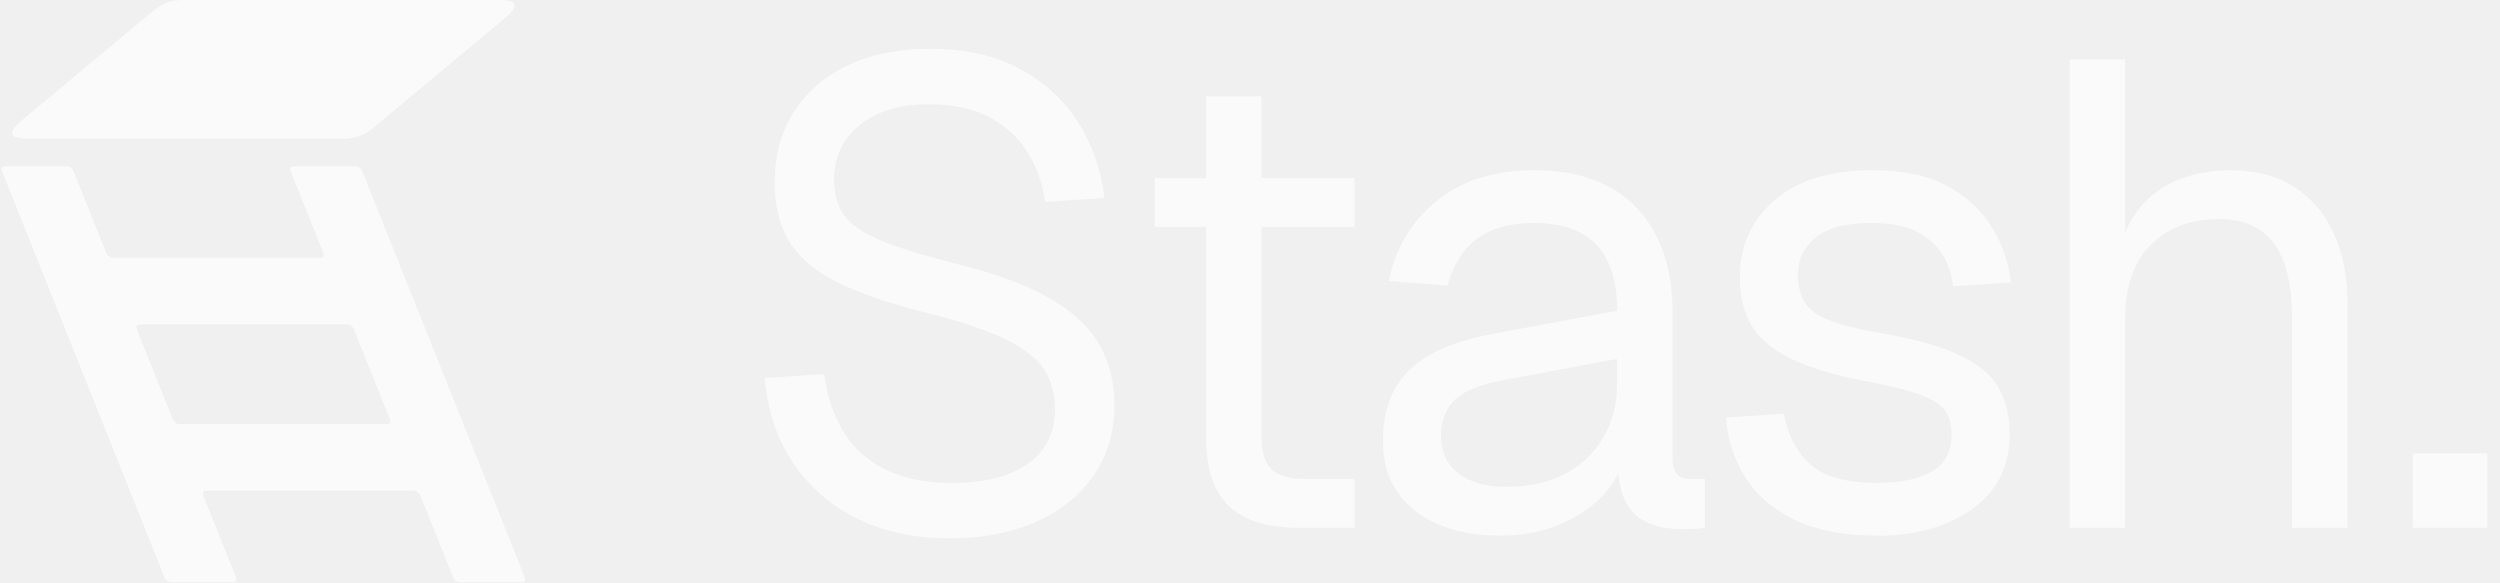
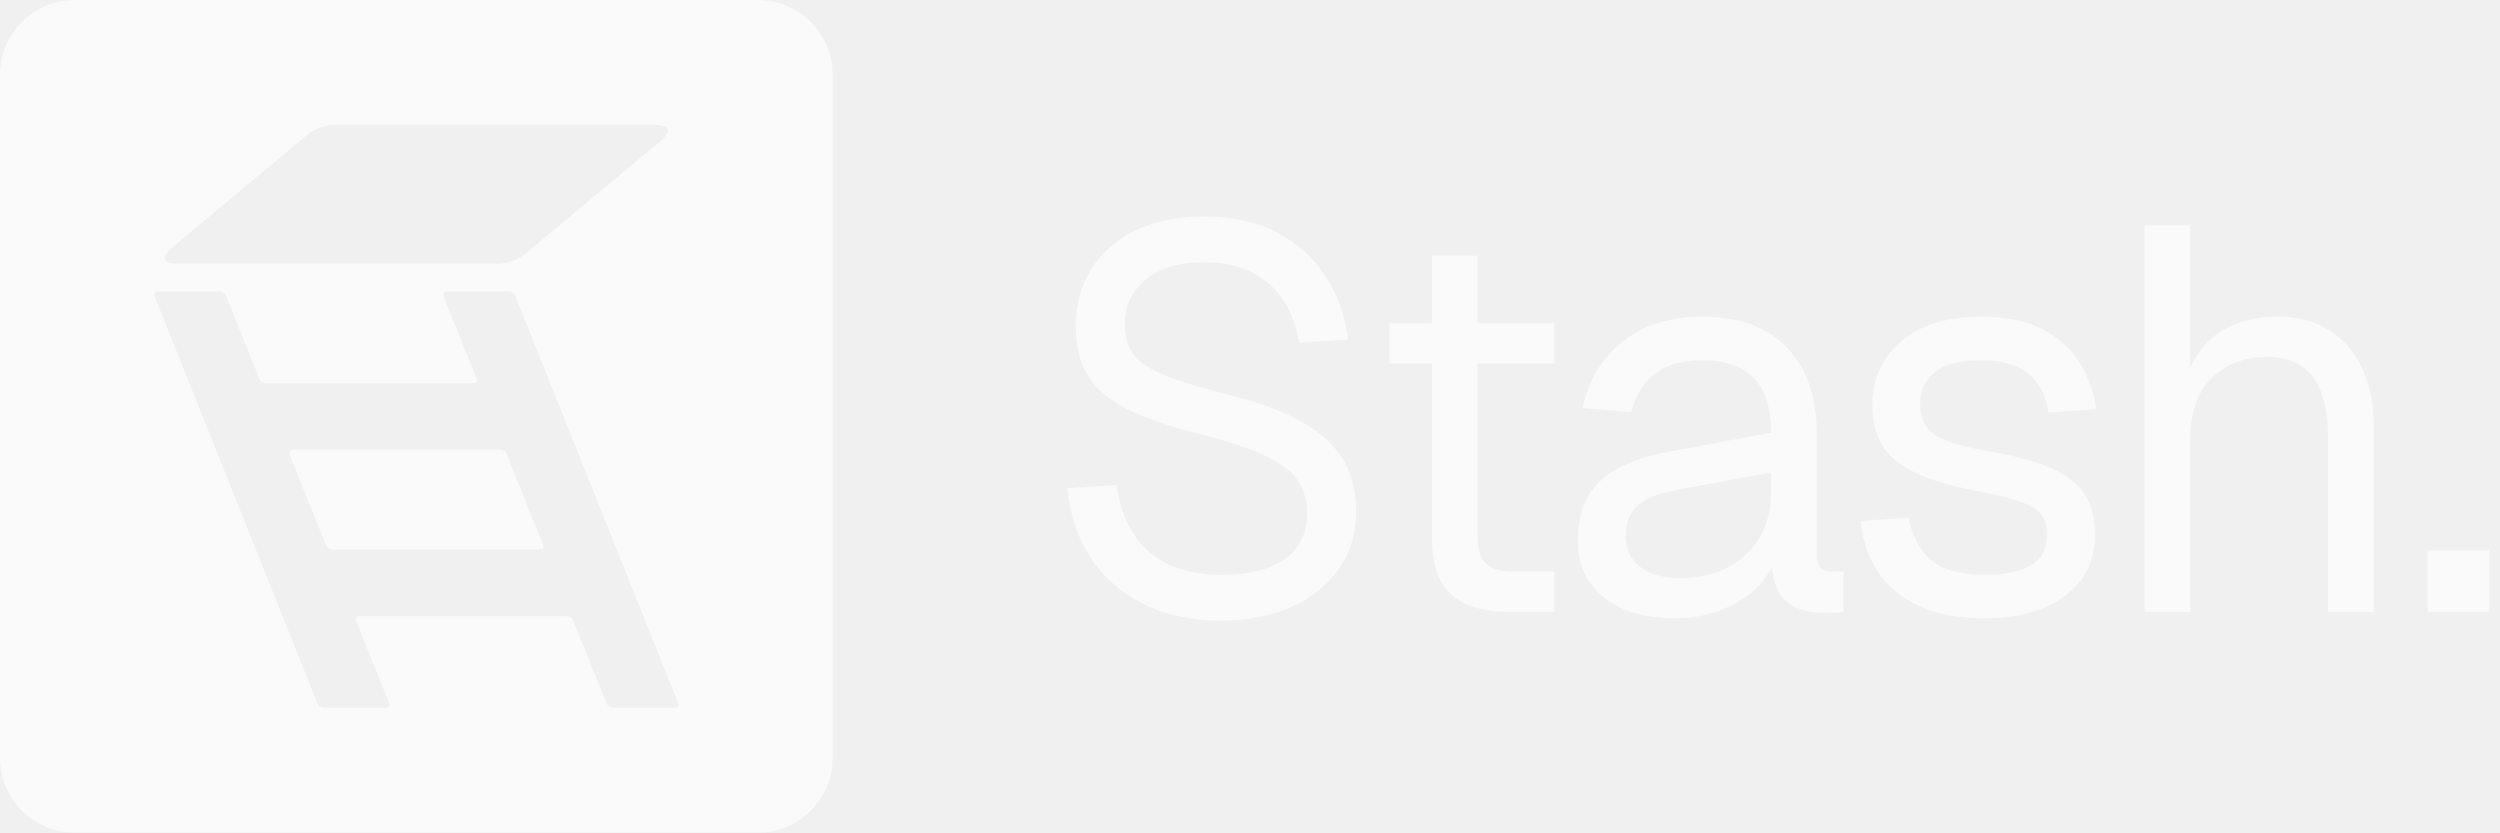
- <svg xmlns="http://www.w3.org/2000/svg" viewBox="0 0 3221 750">
-   <path fill-rule="evenodd" fill="#fafafa" transform="translate(0 0) scale(3.57143)" d="M7.68 43.6 Q0 50 10 50 L124 50 Q130 50 134.61 46.16 L182.32 6.4 Q190 0 180 0 L66 0 Q60 0 55.39 3.84 Z M0.74 61.86 Q0 60 2 60 L23.85 60 Q25.85 60 26.59 61.86 L38.31 91.14 Q39.05 93 41.05 93 L115.35 93 Q117.35 93 116.61 91.14 L104.89 61.86 Q104.15 60 106.15 60 L128 60 Q130 60 130.74 61.86 L189.26 208.14 Q190 210 188 210 L166.15 210 Q164.15 210 163.41 208.14 L151.69 178.86 Q150.95 177 148.95 177 L74.65 177 Q72.65 177 73.39 178.86 L85.11 208.14 Q85.85 210 83.85 210 L62 210 Q60 210 59.26 208.14 Z M49.39 118.86 Q48.65 117 50.65 117 L124.95 117 Q126.95 117 127.69 118.86 L140.61 151.14 Q141.35 153 139.35 153 L65.05 153 Q63.05 153 62.31 151.14 Z" />
-   <path fill="#fafafa" d="M1224.17 693.60L1224.17 693.60Q1154.47 693.60 1102.62 667.25Q1050.77 640.90 1020.60 594.58Q990.42 548.25 985.32 487.05L985.32 487.05L1061.82 481.95Q1067.77 527 1088.17 558.45Q1108.57 589.90 1143.00 606.05Q1177.42 622.20 1225.87 622.20L1225.87 622.20Q1268.37 622.20 1298.12 611.15Q1327.87 600.10 1343.60 578.85Q1359.32 557.60 1359.32 527L1359.32 527Q1359.32 498.95 1346.15 477.27Q1332.97 455.60 1296.00 437.33Q1259.02 419.05 1186.77 401.20L1186.77 401.20Q1117.07 383.35 1075.85 362.10Q1034.62 340.85 1016.35 310.25Q998.07 279.65 998.07 234.60L998.07 234.60Q998.07 183.60 1022.30 144.93Q1046.52 106.25 1091.57 84.58Q1136.62 62.90 1198.67 62.90L1198.67 62.90Q1264.97 62.90 1312.57 87.98Q1360.17 113.05 1388.22 156.40Q1416.27 199.75 1423.07 255L1423.07 255L1346.57 260.10Q1341.47 223.55 1323.20 195.07Q1304.92 166.60 1273.47 150.45Q1242.02 134.30 1196.97 134.30L1196.97 134.30Q1140.87 134.30 1107.72 161.08Q1074.57 187.85 1074.57 231.20L1074.57 231.20Q1074.57 259.25 1087.75 277.53Q1100.92 295.80 1134.92 309.82Q1168.92 323.85 1232.67 340L1232.67 340Q1308.32 358.70 1352.95 384.63Q1397.57 410.55 1416.70 444.55Q1435.82 478.55 1435.82 521.90L1435.82 521.90Q1435.82 574.60 1408.62 613.27Q1381.42 651.95 1333.82 672.77Q1286.22 693.60 1224.17 693.60ZM1745.22 680L1673.82 680Q1612.62 680 1583.30 651.95Q1553.97 623.90 1553.97 564.40L1553.97 564.40L1553.97 124.10L1625.37 124.10L1625.37 562.70Q1625.37 593.30 1638.97 605.20Q1652.57 617.10 1680.62 617.10L1680.62 617.10L1745.22 617.10L1745.22 680ZM1745.22 292.40L1487.67 292.40L1487.67 229.50L1745.22 229.50L1745.22 292.40ZM1933.92 690.20L1933.92 690.20Q1864.22 690.20 1823.00 657.90Q1781.77 625.60 1781.77 567.80L1781.77 567.80Q1781.77 510 1815.77 476.85Q1849.77 443.70 1923.72 430.10L1923.72 430.10L2083.52 400.35Q2083.52 343.40 2056.75 315.35Q2029.97 287.30 1976.42 287.30L1976.42 287.30Q1929.67 287.30 1902.47 308.13Q1875.27 328.95 1865.07 368.05L1865.07 368.05L1789.42 362.10Q1802.17 298.35 1851.05 258.82Q1899.92 219.30 1976.42 219.30L1976.42 219.30Q2063.12 219.30 2109.02 268.18Q2154.92 317.05 2154.92 402.90L2154.92 402.90L2154.92 589.05Q2154.92 604.35 2160.45 610.73Q2165.97 617.10 2178.72 617.10L2178.72 617.10L2196.57 617.10L2196.57 680Q2193.17 680.85 2185.52 681.27Q2177.87 681.70 2169.37 681.70L2169.37 681.70Q2138.77 681.70 2119.65 671.92Q2100.52 662.15 2092.02 641.33Q2083.52 620.50 2083.52 586.50L2083.52 586.50L2092.02 588.20Q2086.07 617.10 2063.12 640.48Q2040.17 663.85 2006.17 677.02Q1972.17 690.20 1933.92 690.20ZM1940.72 627.30L1940.72 627.30Q1985.77 627.30 2017.65 609.88Q2049.52 592.45 2066.52 562.27Q2083.52 532.10 2083.52 494.70L2083.52 494.70L2083.52 462.40L1937.32 489.60Q1891.42 498.10 1874.00 515.52Q1856.57 532.95 1856.57 561L1856.57 561Q1856.57 592.45 1879.10 609.88Q1901.62 627.30 1940.72 627.30ZM2418.42 690.20L2418.42 690.20Q2356.37 690.20 2314.30 670.65Q2272.22 651.10 2249.70 616.67Q2227.17 582.25 2223.77 538.05L2223.77 538.05L2298.57 532.95Q2305.37 573.75 2332.15 597.98Q2358.92 622.20 2418.42 622.20L2418.42 622.20Q2464.32 622.20 2489.40 607.33Q2514.47 592.45 2514.47 559.30L2514.47 559.30Q2514.47 541.45 2506.40 529.55Q2498.32 517.65 2474.52 508.73Q2450.72 499.80 2404.82 491.30L2404.82 491.30Q2341.92 479.40 2306.22 461.55Q2270.52 443.70 2256.07 418.20Q2241.62 392.70 2241.62 357L2241.62 357Q2241.62 296.65 2286.25 257.98Q2330.87 219.30 2412.47 219.30L2412.47 219.30Q2471.97 219.30 2509.80 240.13Q2547.62 260.95 2567.17 294.10Q2586.72 327.25 2590.97 363.80L2590.97 363.80L2516.17 368.90Q2514.47 347.65 2503.42 328.95Q2492.37 310.25 2470.27 298.78Q2448.17 287.30 2410.77 287.30L2410.77 287.30Q2362.32 287.30 2339.37 306Q2316.42 324.70 2316.42 353.60L2316.42 353.60Q2316.42 375.70 2325.35 389.73Q2334.27 403.75 2356.80 412.68Q2379.32 421.60 2418.42 428.40L2418.42 428.40Q2484.72 439.45 2522.12 456.45Q2559.52 473.45 2574.40 498.52Q2589.27 523.60 2589.27 559.30L2589.27 559.30Q2589.27 621.35 2541.25 655.77Q2493.22 690.20 2418.42 690.20ZM2738.02 680L2666.62 680L2666.62 76.50L2738.02 76.50L2738.02 328.95L2729.52 327.25Q2738.02 289.85 2758.42 266.05Q2778.82 242.25 2808.57 230.78Q2838.32 219.30 2874.02 219.30L2874.02 219.30Q2922.47 219.30 2956.05 240.98Q2989.62 262.65 3007.05 301.32Q3024.47 340 3024.47 390.15L3024.47 390.15L3024.47 680L2953.07 680L2953.07 410.55Q2953.07 345.10 2929.70 313.65Q2906.32 282.20 2858.72 282.20L2858.72 282.20Q2804.32 282.20 2771.17 315.35Q2738.02 348.50 2738.02 411.40L2738.02 411.40L2738.02 680Z" />
-   <path fill="#fafafa" d="M3204.67 680L3108.62 680L3108.62 583.95L3204.67 583.95L3204.67 680Z" />
+ <svg xmlns="http://www.w3.org/2000/svg" viewBox="0 0 3903 1300">
+   <mask id="k16">
+     <rect x="0" y="0" width="1300" height="1300" fill="#fff" />
+     <path fill-rule="evenodd" fill="#000" transform="translate(238.33 195) scale(4.33333)" d="M7.68 43.6 Q0 50 10 50 L124 50 Q130 50 134.61 46.16 L182.32 6.4 Q190 0 180 0 L66 0 Q60 0 55.39 3.84 Z M0.74 61.86 Q0 60 2 60 L23.85 60 Q25.85 60 26.59 61.86 L38.31 91.14 Q39.05 93 41.05 93 L115.35 93 Q117.35 93 116.61 91.14 L104.89 61.86 Q104.15 60 106.15 60 L128 60 Q130 60 130.74 61.86 L189.26 208.14 Q190 210 188 210 L166.15 210 Q164.15 210 163.41 208.14 L151.69 178.86 Q150.95 177 148.95 177 L74.65 177 Q72.65 177 73.39 178.86 L85.11 208.14 Q85.85 210 83.85 210 L62 210 Q60 210 59.26 208.14 Z M49.39 118.86 Q48.65 117 50.65 117 L124.95 117 Q126.95 117 127.69 118.86 L140.61 151.14 Q141.35 153 139.35 153 L65.05 153 Q63.05 153 62.31 151.14 Z" />
+   </mask>
+   <rect x="0" y="0" width="1300" height="1300" rx="117" fill="#fafafa" mask="url(#k16)" />
+   <path fill="#fafafa" d="M1905.60 968.75L1905.60 968.75Q1835.90 968.75 1784.05 942.40Q1732.20 916.05 1702.03 869.73Q1671.85 823.40 1666.75 762.20L1666.75 762.20L1743.25 757.10Q1749.20 802.15 1769.60 833.60Q1790 865.05 1824.42 881.20Q1858.85 897.35 1907.30 897.35L1907.30 897.35Q1949.80 897.35 1979.55 886.30Q2009.30 875.25 2025.03 854Q2040.75 832.75 2040.75 802.15L2040.75 802.15Q2040.75 774.10 2027.58 752.42Q2014.40 730.75 1977.42 712.48Q1940.45 694.20 1868.20 676.35L1868.20 676.35Q1798.50 658.50 1757.28 637.25Q1716.05 616 1697.78 585.40Q1679.50 554.80 1679.50 509.75L1679.50 509.75Q1679.50 458.75 1703.72 420.08Q1727.95 381.40 1773 359.73Q1818.05 338.05 1880.10 338.05L1880.10 338.05Q1946.40 338.05 1994 363.13Q2041.60 388.20 2069.65 431.55Q2097.70 474.90 2104.50 530.15L2104.50 530.15L2028 535.25Q2022.90 498.70 2004.63 470.22Q1986.35 441.75 1954.90 425.60Q1923.45 409.45 1878.40 409.45L1878.40 409.45Q1822.30 409.45 1789.15 436.23Q1756 463 1756 506.35L1756 506.35Q1756 534.40 1769.17 552.67Q1782.35 570.95 1816.35 584.97Q1850.35 599 1914.10 615.15L1914.10 615.15Q1989.75 633.85 2034.38 659.77Q2079 685.70 2098.13 719.70Q2117.25 753.70 2117.25 797.05L2117.25 797.05Q2117.25 849.75 2090.05 888.42Q2062.85 927.10 2015.25 947.92Q1967.65 968.75 1905.60 968.75ZM2426.65 955.15L2355.25 955.15Q2294.05 955.15 2264.72 927.10Q2235.40 899.05 2235.40 839.55L2235.40 839.55L2235.40 399.25L2306.80 399.25L2306.80 837.85Q2306.80 868.45 2320.40 880.35Q2334 892.25 2362.05 892.25L2362.05 892.25L2426.65 892.25L2426.65 955.15ZM2426.65 567.55L2169.10 567.55L2169.10 504.65L2426.65 504.65L2426.65 567.55ZM2615.35 965.35L2615.35 965.35Q2545.65 965.35 2504.42 933.05Q2463.20 900.75 2463.20 842.95L2463.20 842.95Q2463.20 785.15 2497.20 752Q2531.20 718.85 2605.15 705.25L2605.15 705.25L2764.95 675.50Q2764.95 618.55 2738.17 590.50Q2711.40 562.45 2657.85 562.45L2657.85 562.45Q2611.10 562.45 2583.90 583.27Q2556.70 604.10 2546.50 643.20L2546.50 643.20L2470.85 637.25Q2483.60 573.50 2532.47 533.97Q2581.35 494.45 2657.85 494.45L2657.85 494.45Q2744.55 494.45 2790.45 543.33Q2836.35 592.20 2836.35 678.05L2836.35 678.05L2836.35 864.20Q2836.35 879.50 2841.87 885.88Q2847.40 892.25 2860.15 892.25L2860.15 892.25L2878.00 892.25L2878.00 955.15Q2874.60 956 2866.95 956.42Q2859.30 956.85 2850.80 956.85L2850.80 956.85Q2820.20 956.85 2801.07 947.07Q2781.95 937.30 2773.45 916.48Q2764.95 895.65 2764.95 861.65L2764.95 861.65L2773.45 863.35Q2767.50 892.25 2744.55 915.63Q2721.60 939 2687.60 952.17Q2653.60 965.35 2615.35 965.35ZM2622.15 902.45L2622.15 902.45Q2667.20 902.45 2699.07 885.02Q2730.95 867.60 2747.95 837.42Q2764.95 807.25 2764.95 769.85L2764.95 769.85L2764.95 737.55L2618.75 764.75Q2572.85 773.25 2555.42 790.67Q2538.00 808.10 2538.00 836.15L2538.00 836.15Q2538.00 867.60 2560.52 885.02Q2583.05 902.45 2622.15 902.45ZM3099.85 965.35L3099.85 965.35Q3037.80 965.35 2995.72 945.80Q2953.65 926.25 2931.12 891.82Q2908.60 857.40 2905.20 813.20L2905.20 813.20L2980.00 808.10Q2986.80 848.90 3013.57 873.13Q3040.35 897.35 3099.85 897.35L3099.85 897.35Q3145.75 897.35 3170.82 882.48Q3195.90 867.60 3195.90 834.45L3195.90 834.45Q3195.90 816.60 3187.82 804.70Q3179.75 792.80 3155.95 783.88Q3132.15 774.95 3086.25 766.45L3086.25 766.45Q3023.35 754.55 2987.65 736.70Q2951.95 718.85 2937.50 693.35Q2923.05 667.85 2923.05 632.15L2923.05 632.15Q2923.05 571.80 2967.67 533.13Q3012.30 494.45 3093.90 494.45L3093.90 494.45Q3153.40 494.45 3191.22 515.27Q3229.05 536.10 3248.60 569.25Q3268.15 602.40 3272.40 638.95L3272.40 638.95L3197.60 644.05Q3195.90 622.80 3184.85 604.10Q3173.80 585.40 3151.70 573.92Q3129.60 562.45 3092.20 562.45L3092.20 562.45Q3043.75 562.45 3020.80 581.15Q2997.85 599.85 2997.85 628.75L2997.85 628.75Q2997.85 650.85 3006.77 664.88Q3015.70 678.90 3038.22 687.83Q3060.75 696.75 3099.85 703.55L3099.85 703.55Q3166.15 714.60 3203.55 731.60Q3240.95 748.60 3255.82 773.67Q3270.70 798.75 3270.70 834.45L3270.70 834.45Q3270.70 896.50 3222.67 930.92Q3174.65 965.35 3099.85 965.35ZM3419.45 955.15L3348.05 955.15L3348.05 351.65L3419.45 351.65L3419.45 604.10L3410.95 602.40Q3419.45 565 3439.85 541.20Q3460.25 517.40 3490.00 505.93Q3519.75 494.45 3555.45 494.45L3555.45 494.45Q3603.90 494.45 3637.47 516.13Q3671.05 537.80 3688.47 576.47Q3705.90 615.15 3705.90 665.30L3705.90 665.30L3705.90 955.15L3634.50 955.15L3634.50 685.70Q3634.50 620.25 3611.12 588.80Q3587.75 557.35 3540.15 557.35L3540.15 557.35Q3485.75 557.35 3452.60 590.50Q3419.45 623.65 3419.45 686.55L3419.45 686.55L3419.45 955.15Z" />
+   <path fill="#fafafa" d="M3886.10 955.15L3790.05 955.15L3790.05 859.10L3886.10 859.10L3886.10 955.15Z" />
</svg>
